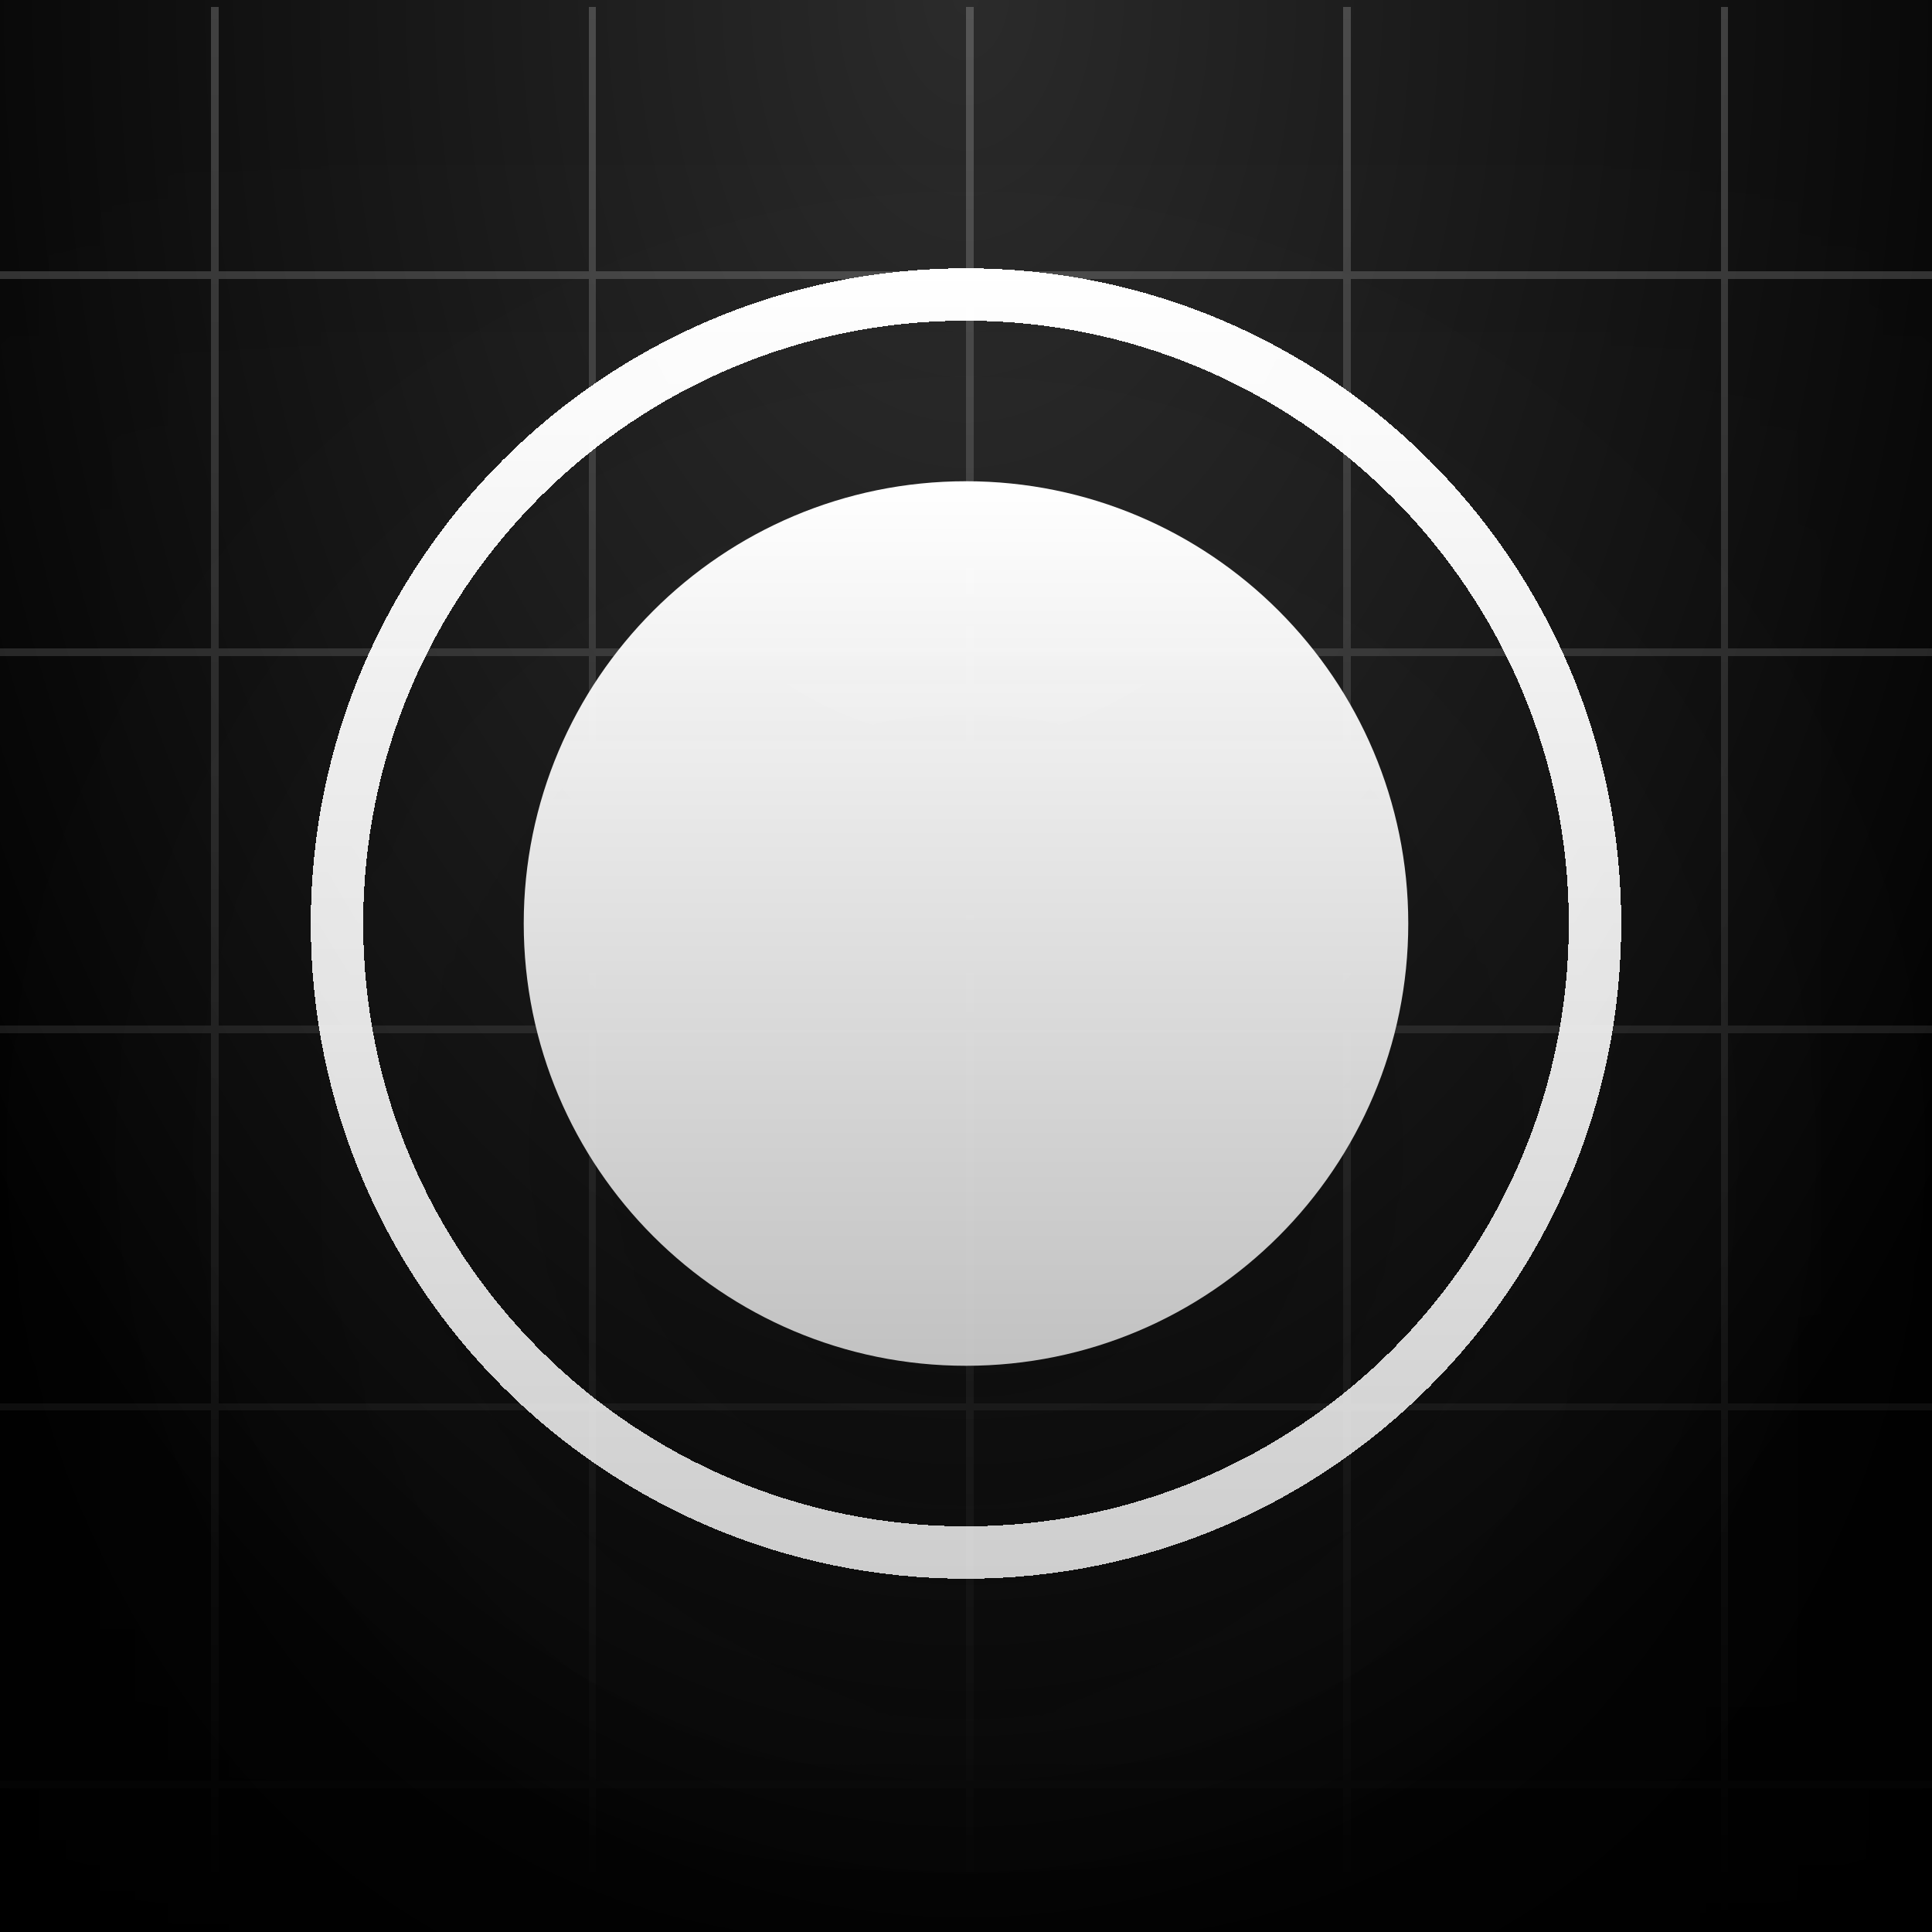
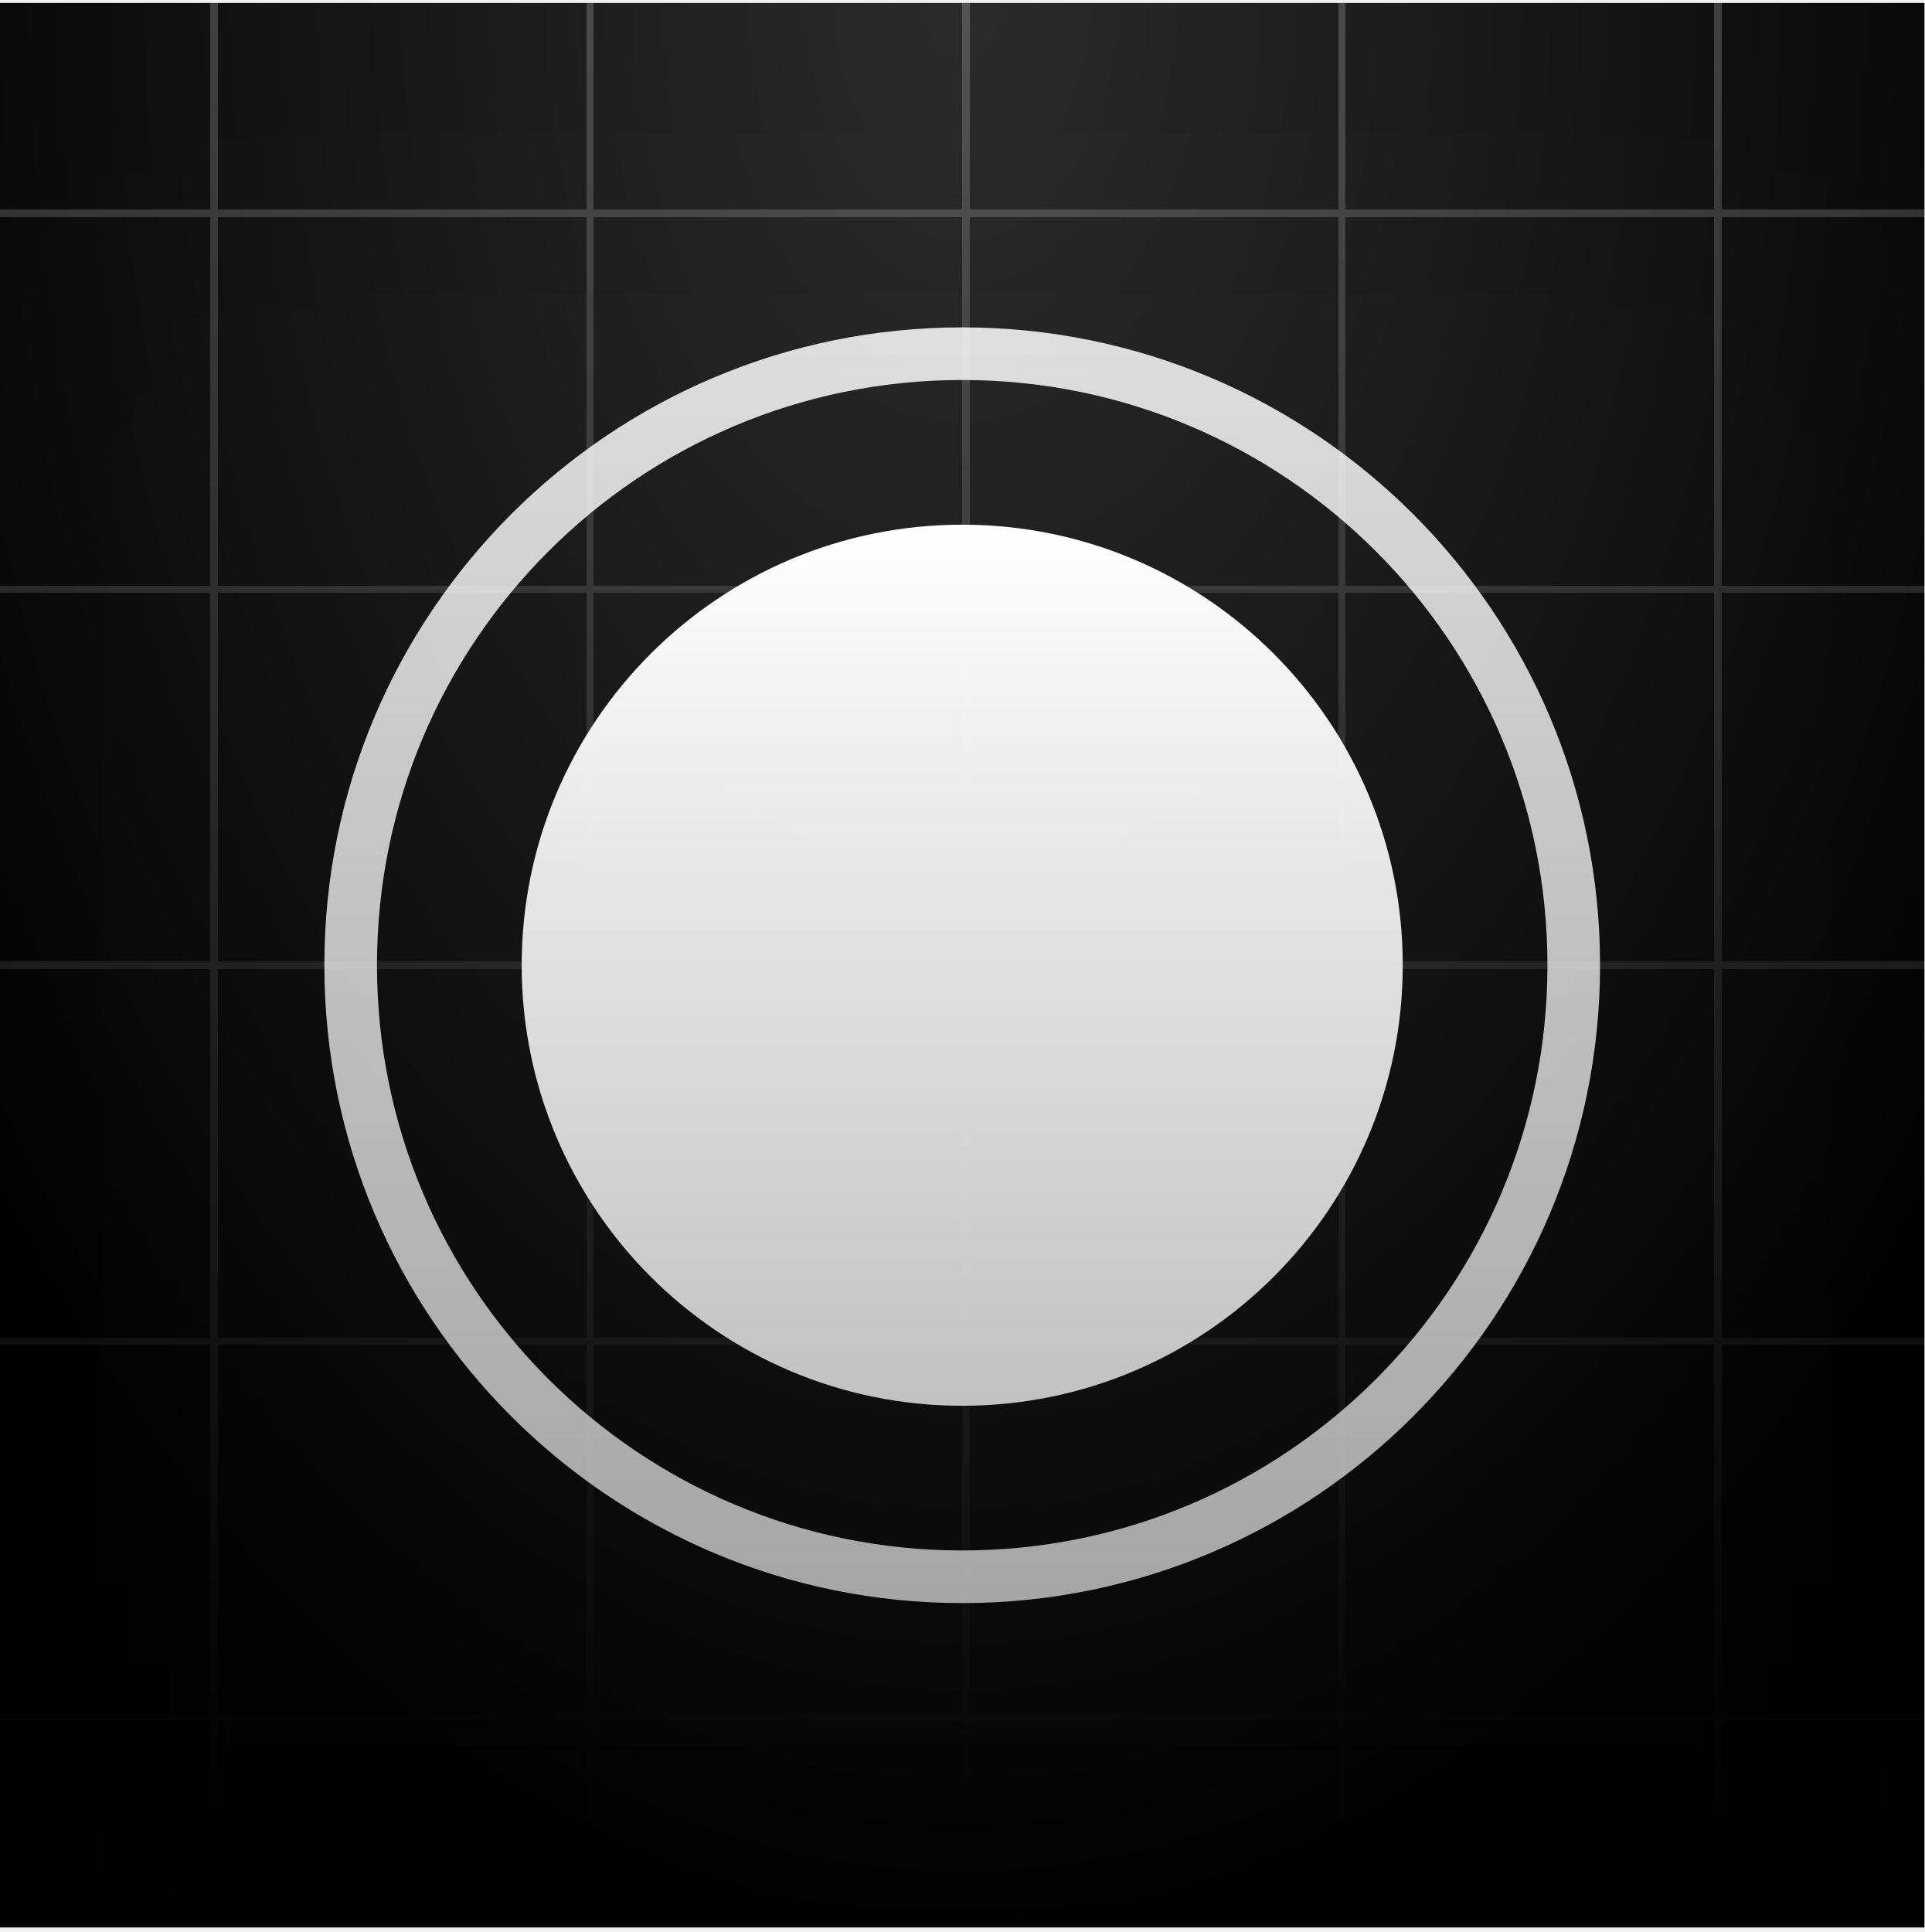
- <svg xmlns="http://www.w3.org/2000/svg" width="256" height="256" viewBox="0 0 256 256" fill="none">
-   <g clip-path="url(#clip0_611_2037)">
-     <rect width="256" height="256" fill="url(#paint0_radial_611_2037)" />
-     <g filter="url(#filter0_d_611_2037)">
-       <path fill-rule="evenodd" clip-rule="evenodd" d="M263.01 -14.082H-7.009V-13.082L263.01 -13.082V-14.082ZM-22 0.909L-22 270.927H-21L-21 0.909H-22ZM28 0.909V35.918H-7.009V36.918H28L28 85.918H-7.009V86.918H28L28 135.918H-7.011V136.918H28V185.918H-7.009V186.918H28L28 235.918H-7.009V236.918H28V270.927H29V236.918H78V270.927H79V236.918H128V270.927H129V236.918H178V270.927H179V236.918H228V270.927H229V236.918H263.01V235.918H229L229 186.918H263.01V185.918H229V136.918H263.008V135.918H229V86.918H263.01V85.918H229V36.918H263.01V35.918H229V0.909H228V35.918H179V0.909H178V35.918H129V0.909H128V35.918H79V0.909H78V35.918H29V0.909H28ZM78 235.918H29L29 186.918H78L78 235.918ZM128 235.918H79L79 186.918H128L128 235.918ZM178 235.918H129L129 186.918H178L178 235.918ZM228 235.918H179L179 186.918H228L228 235.918ZM228 185.918V136.918H179V185.918H228ZM178 185.918V136.918H129V185.918H178ZM128 185.918V136.918H79V185.918H128ZM78 185.918V136.918H29V185.918H78ZM78 135.918H29L29 86.918H78L78 135.918ZM128 135.918H79L79 86.918H128V135.918ZM178 135.918H129V86.918H178V135.918ZM228 135.918H179V86.918H228V135.918ZM228 85.918V36.918H179V85.918H228ZM178 85.918V36.918H129V85.918H178ZM128 85.918V36.918H79V85.918H128ZM78 85.918V36.918H29L29 85.918H78ZM278 270.927V0.909H279V270.927H278ZM263.01 285.918H-7.009V286.918H263.01V285.918Z" fill="url(#paint1_linear_611_2037)" shape-rendering="crispEdges" />
+ <svg xmlns="http://www.w3.org/2000/svg" width="256" height="257" viewBox="0 0 256 257" fill="none">
+   <g clip-path="url(#clip0_620_4321)">
+     <rect width="256" height="256" transform="translate(0 0.397949)" fill="url(#paint0_radial_620_4321)" />
+     <g filter="url(#filter0_d_620_4321)">
+       <path fill-rule="evenodd" clip-rule="evenodd" d="M263.01 -22.102H-7.009V-21.102L263.01 -21.102V-22.102ZM-22 -7.111L-22 262.907H-21L-21 -7.111H-22ZM28 -7.111V27.898H-7.009V28.898H28L28 77.898H-7.009V78.898H28L28 127.898H-7.011V128.898H28V177.898H-7.009V178.898H28L28 227.898H-7.009V228.898H28V262.907H29V228.898H78V262.907H79V228.898H128V262.907H129V228.898H178V262.907H179V228.898H228V262.907H229V228.898H263.01V227.898H229L229 178.898H263.01V177.898H229V128.898H263.008V127.898H229V78.898H263.01V77.898H229V28.898H263.01V27.898H229V-7.111H228V27.898H179V-7.111H178V27.898H129V-7.111H128V27.898H79V-7.111H78V27.898H29V-7.111H28ZM78 227.898H29L29 178.898H78L78 227.898ZM128 227.898H79L79 178.898H128L128 227.898ZM178 227.898H129L129 178.898H178L178 227.898ZM228 227.898H179L179 178.898H228L228 227.898ZM228 177.898V128.898H179V177.898H228ZM178 177.898V128.898H129V177.898H178ZM128 177.898V128.898H79V177.898H128ZM78 177.898V128.898H29V177.898H78ZM78 127.898H29L29 78.898H78L78 127.898ZM128 127.898H79L79 78.898H128V127.898ZM178 127.898H129V78.898H178V127.898ZM228 127.898H179V78.898H228V127.898ZM228 77.898V28.898H179V77.898H228ZM178 77.898V28.898H129V77.898H178ZM128 77.898V28.898H79V77.898H128ZM78 77.898V28.898H29L29 77.898H78ZM278 262.907V-7.111H279V262.907H278ZM263.01 277.898H-7.009V278.898H263.01V277.898Z" fill="url(#paint1_linear_620_4321)" shape-rendering="crispEdges" />
    </g>
-     <g filter="url(#filter1_d_611_2037)">
-       <path fill-rule="evenodd" clip-rule="evenodd" d="M128 42.496C83.886 42.496 48.125 78.257 48.125 122.371C48.125 166.484 83.886 202.245 128 202.245C172.113 202.245 207.874 166.484 207.874 122.371C207.874 78.257 172.113 42.496 128 42.496ZM41.18 122.371C41.18 74.421 80.05 35.55 128 35.55C175.949 35.55 214.82 74.421 214.82 122.371C214.82 170.32 175.949 209.19 128 209.19C80.05 209.19 41.18 170.32 41.18 122.371Z" fill="url(#paint2_linear_611_2037)" shape-rendering="crispEdges" />
-     </g>
-     <path d="M128 180.974C160.366 180.974 186.603 154.736 186.603 122.371C186.603 90.005 160.366 63.767 128 63.767C95.634 63.767 69.397 90.005 69.397 122.371C69.397 154.736 95.634 180.974 128 180.974Z" fill="url(#paint3_linear_611_2037)" />
+     <path d="M128 187.001C160.366 187.001 186.603 160.764 186.603 128.398C186.603 96.032 160.366 69.794 128 69.794C95.634 69.794 69.397 96.032 69.397 128.398C69.397 160.764 95.634 187.001 128 187.001Z" fill="url(#paint2_linear_620_4321)" />
+     <path opacity="0.85" fill-rule="evenodd" clip-rule="evenodd" d="M127.999 206.248C170.994 206.248 205.849 171.394 205.849 128.398C205.849 85.403 170.994 50.548 127.999 50.548C85.003 50.548 50.148 85.403 50.148 128.398C50.148 171.394 85.003 206.248 127.999 206.248ZM127.999 213.248C174.86 213.248 212.849 175.26 212.849 128.398C212.849 81.537 174.86 43.548 127.999 43.548C81.137 43.548 43.148 81.537 43.148 128.398C43.148 175.26 81.137 213.248 127.999 213.248Z" fill="url(#paint3_linear_620_4321)" />
  </g>
  <defs>
-     <filter id="filter0_d_611_2037" x="-70" y="-32.082" width="397" height="397" filterUnits="userSpaceOnUse" color-interpolation-filters="sRGB">
+     <filter id="filter0_d_620_4321" x="-70" y="-40.102" width="397" height="397" filterUnits="userSpaceOnUse" color-interpolation-filters="sRGB">
      <feFlood flood-opacity="0" result="BackgroundImageFix" />
      <feColorMatrix in="SourceAlpha" type="matrix" values="0 0 0 0 0 0 0 0 0 0 0 0 0 0 0 0 0 0 127 0" result="hardAlpha" />
      <feOffset dy="30" />
      <feGaussianBlur stdDeviation="24" />
      <feComposite in2="hardAlpha" operator="out" />
      <feColorMatrix type="matrix" values="0 0 0 0 1 0 0 0 0 1 0 0 0 0 1 0 0 0 0.24 0" />
-       <feBlend mode="normal" in2="BackgroundImageFix" result="effect1_dropShadow_611_2037" />
-       <feBlend mode="normal" in="SourceGraphic" in2="effect1_dropShadow_611_2037" result="shape" />
+       <feBlend mode="normal" in2="BackgroundImageFix" result="effect1_dropShadow_620_4321" />
+       <feBlend mode="normal" in="SourceGraphic" in2="effect1_dropShadow_620_4321" result="shape" />
    </filter>
-     <filter id="filter1_d_611_2037" x="-6.82" y="17.55" width="269.641" height="269.64" filterUnits="userSpaceOnUse" color-interpolation-filters="sRGB">
-       <feFlood flood-opacity="0" result="BackgroundImageFix" />
-       <feColorMatrix in="SourceAlpha" type="matrix" values="0 0 0 0 0 0 0 0 0 0 0 0 0 0 0 0 0 0 127 0" result="hardAlpha" />
-       <feOffset dy="30" />
-       <feGaussianBlur stdDeviation="24" />
-       <feComposite in2="hardAlpha" operator="out" />
-       <feColorMatrix type="matrix" values="0 0 0 0 1 0 0 0 0 1 0 0 0 0 1 0 0 0 0.12 0" />
-       <feBlend mode="normal" in2="BackgroundImageFix" result="effect1_dropShadow_611_2037" />
-       <feBlend mode="normal" in="SourceGraphic" in2="effect1_dropShadow_611_2037" result="shape" />
-     </filter>
-     <radialGradient id="paint0_radial_611_2037" cx="0" cy="0" r="1" gradientUnits="userSpaceOnUse" gradientTransform="translate(128) rotate(90) scale(256 165.044)">
+     <radialGradient id="paint0_radial_620_4321" cx="0" cy="0" r="1" gradientUnits="userSpaceOnUse" gradientTransform="translate(128) rotate(90) scale(256 165.044)">
      <stop stop-color="#2B2B2B" />
      <stop offset="1" />
    </radialGradient>
-     <linearGradient id="paint1_linear_611_2037" x1="128.5" y1="-14.082" x2="128.5" y2="286.918" gradientUnits="userSpaceOnUse">
+     <linearGradient id="paint1_linear_620_4321" x1="128.5" y1="-22.102" x2="128.5" y2="278.898" gradientUnits="userSpaceOnUse">
      <stop offset="0.047" stop-color="white" stop-opacity="0.2" />
      <stop offset="0.896" stop-color="white" stop-opacity="0" />
    </linearGradient>
-     <linearGradient id="paint2_linear_611_2037" x1="128" y1="35.55" x2="128" y2="209.19" gradientUnits="userSpaceOnUse">
-       <stop stop-color="white" />
-       <stop offset="1" stop-color="white" stop-opacity="0.8" />
-     </linearGradient>
-     <linearGradient id="paint3_linear_611_2037" x1="128" y1="63.767" x2="128" y2="180.974" gradientUnits="userSpaceOnUse">
+     <linearGradient id="paint2_linear_620_4321" x1="128" y1="69.794" x2="128" y2="187.001" gradientUnits="userSpaceOnUse">
      <stop stop-color="white" />
      <stop offset="1" stop-color="#CDCDCD" stop-opacity="0.94" />
    </linearGradient>
-     <clipPath id="clip0_611_2037">
-       <rect width="256" height="256" fill="white" />
+     <linearGradient id="paint3_linear_620_4321" x1="127.999" y1="43.548" x2="127.999" y2="213.248" gradientUnits="userSpaceOnUse">
+       <stop stop-color="white" />
+       <stop offset="1" stop-color="#CDCDCD" stop-opacity="0.94" />
+     </linearGradient>
+     <clipPath id="clip0_620_4321">
+       <rect width="256" height="256" fill="white" transform="translate(0 0.397949)" />
    </clipPath>
  </defs>
</svg>
